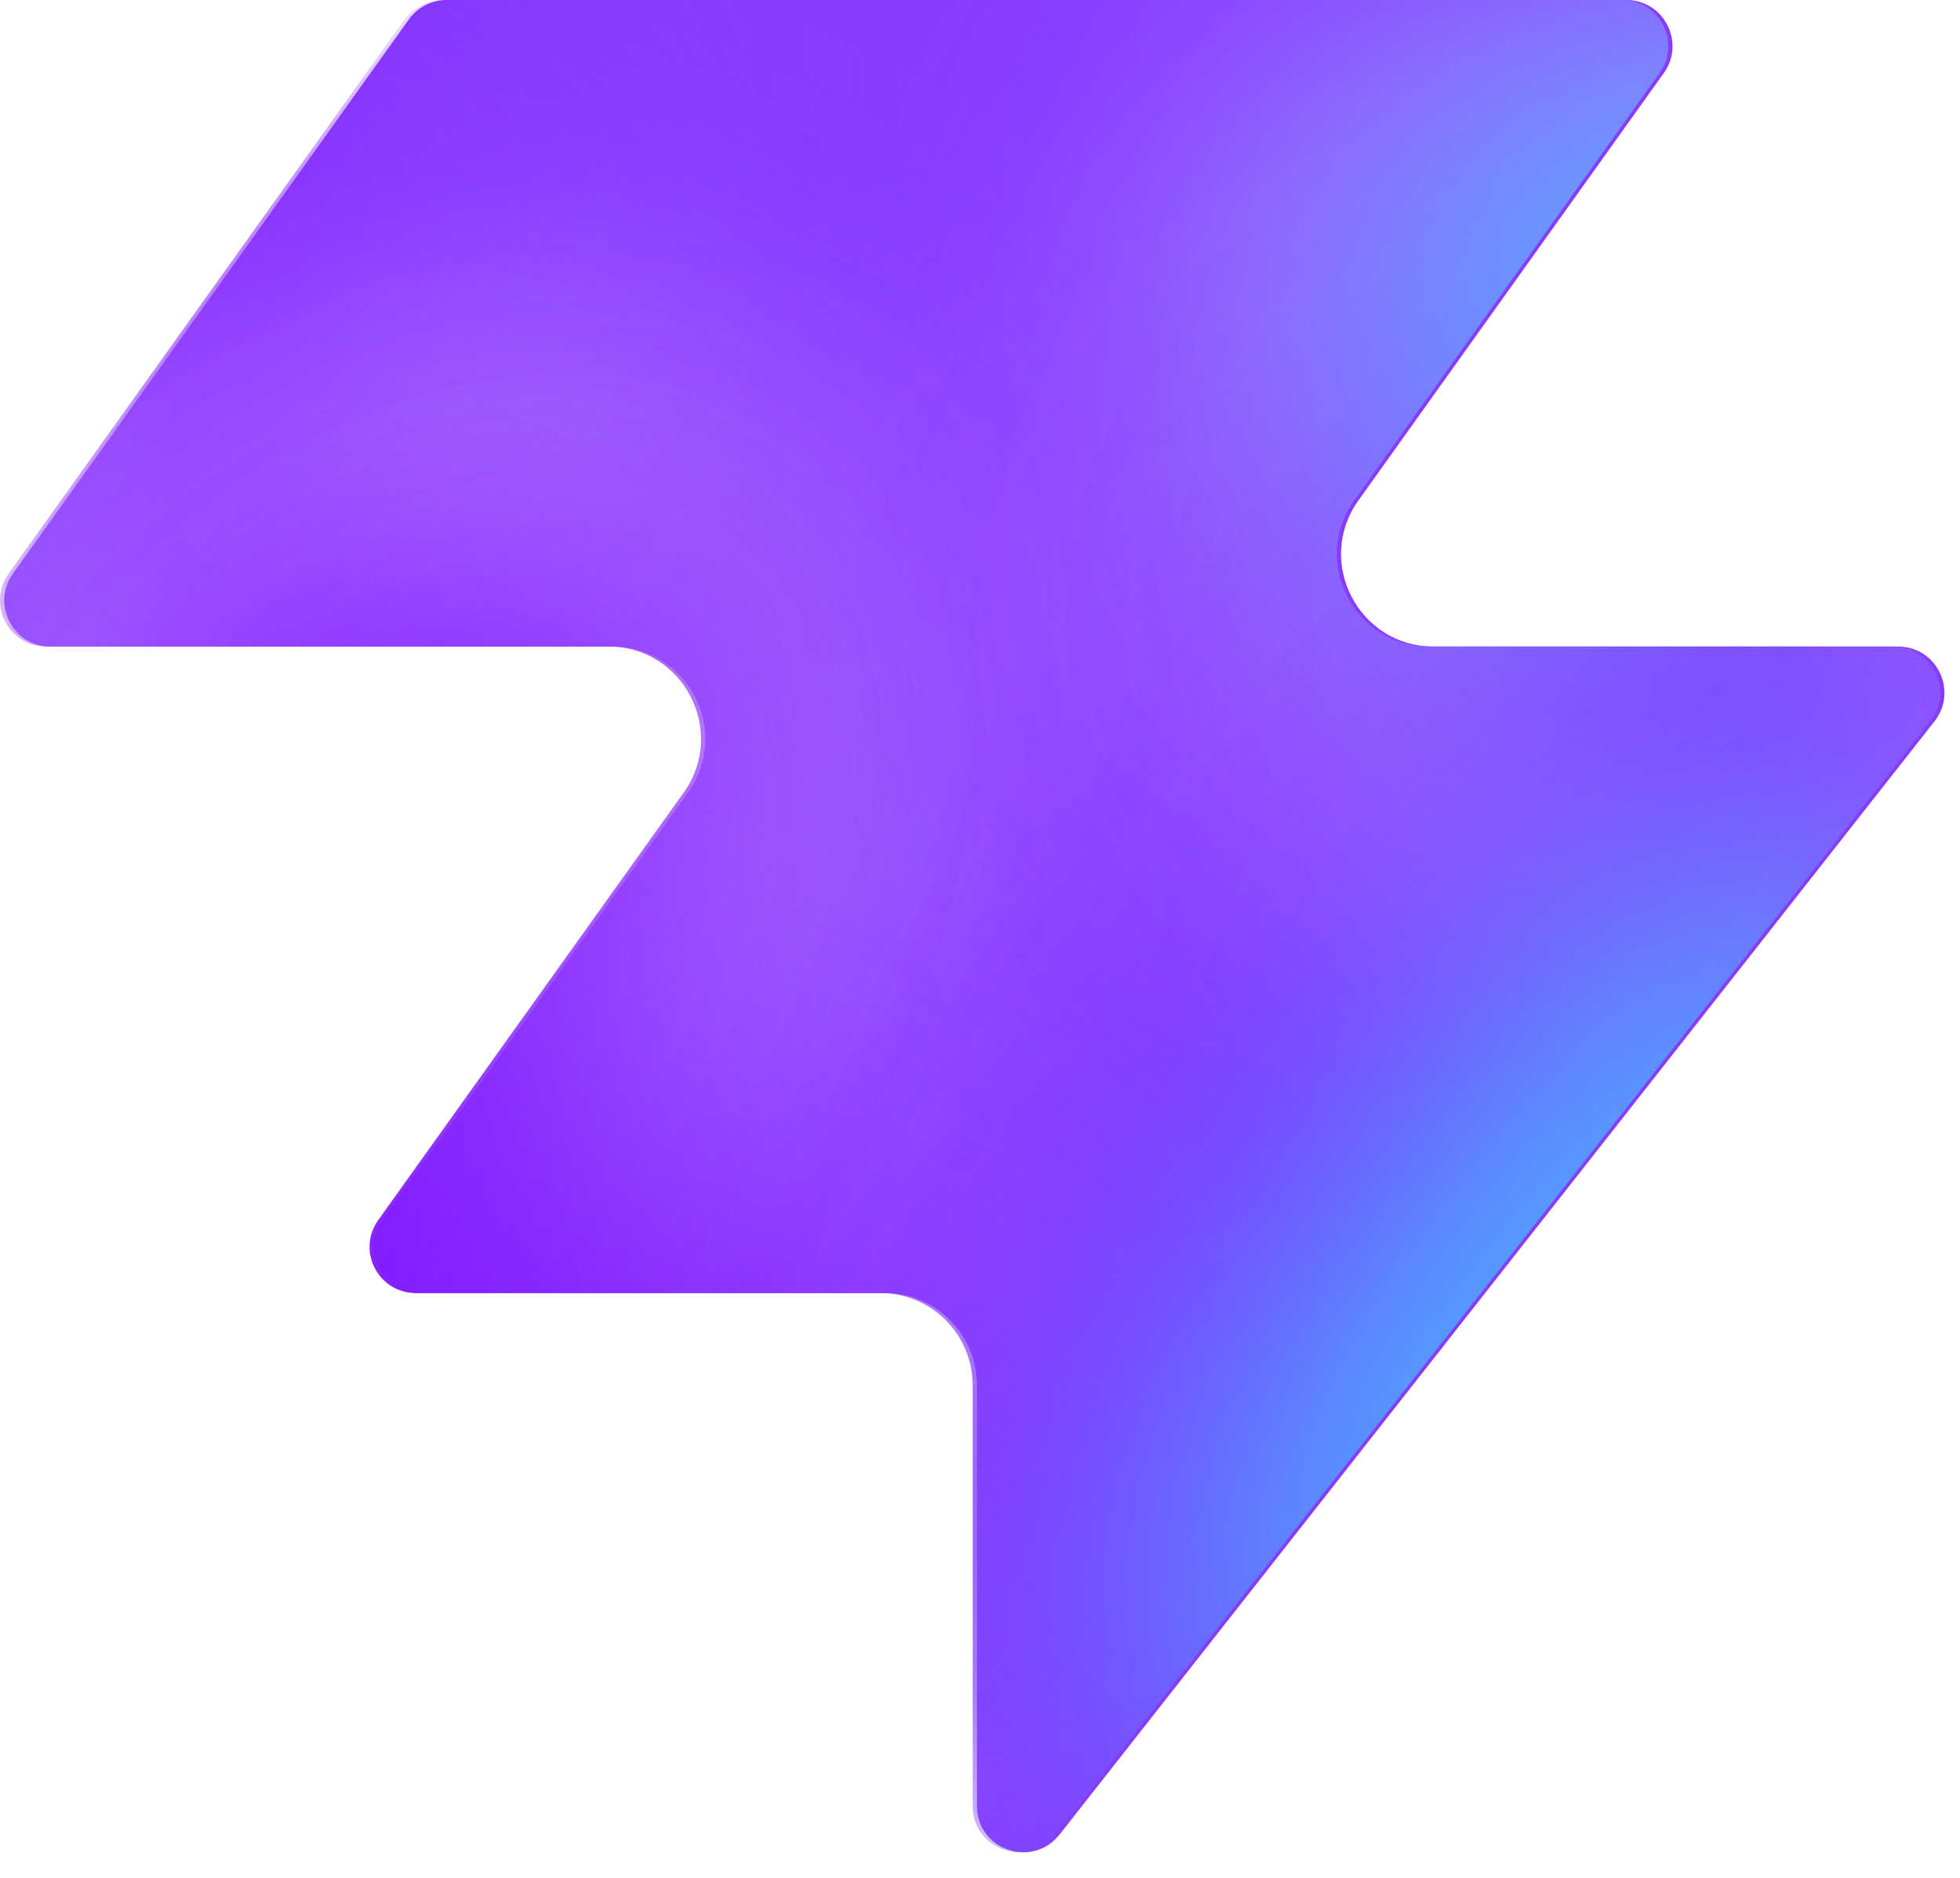
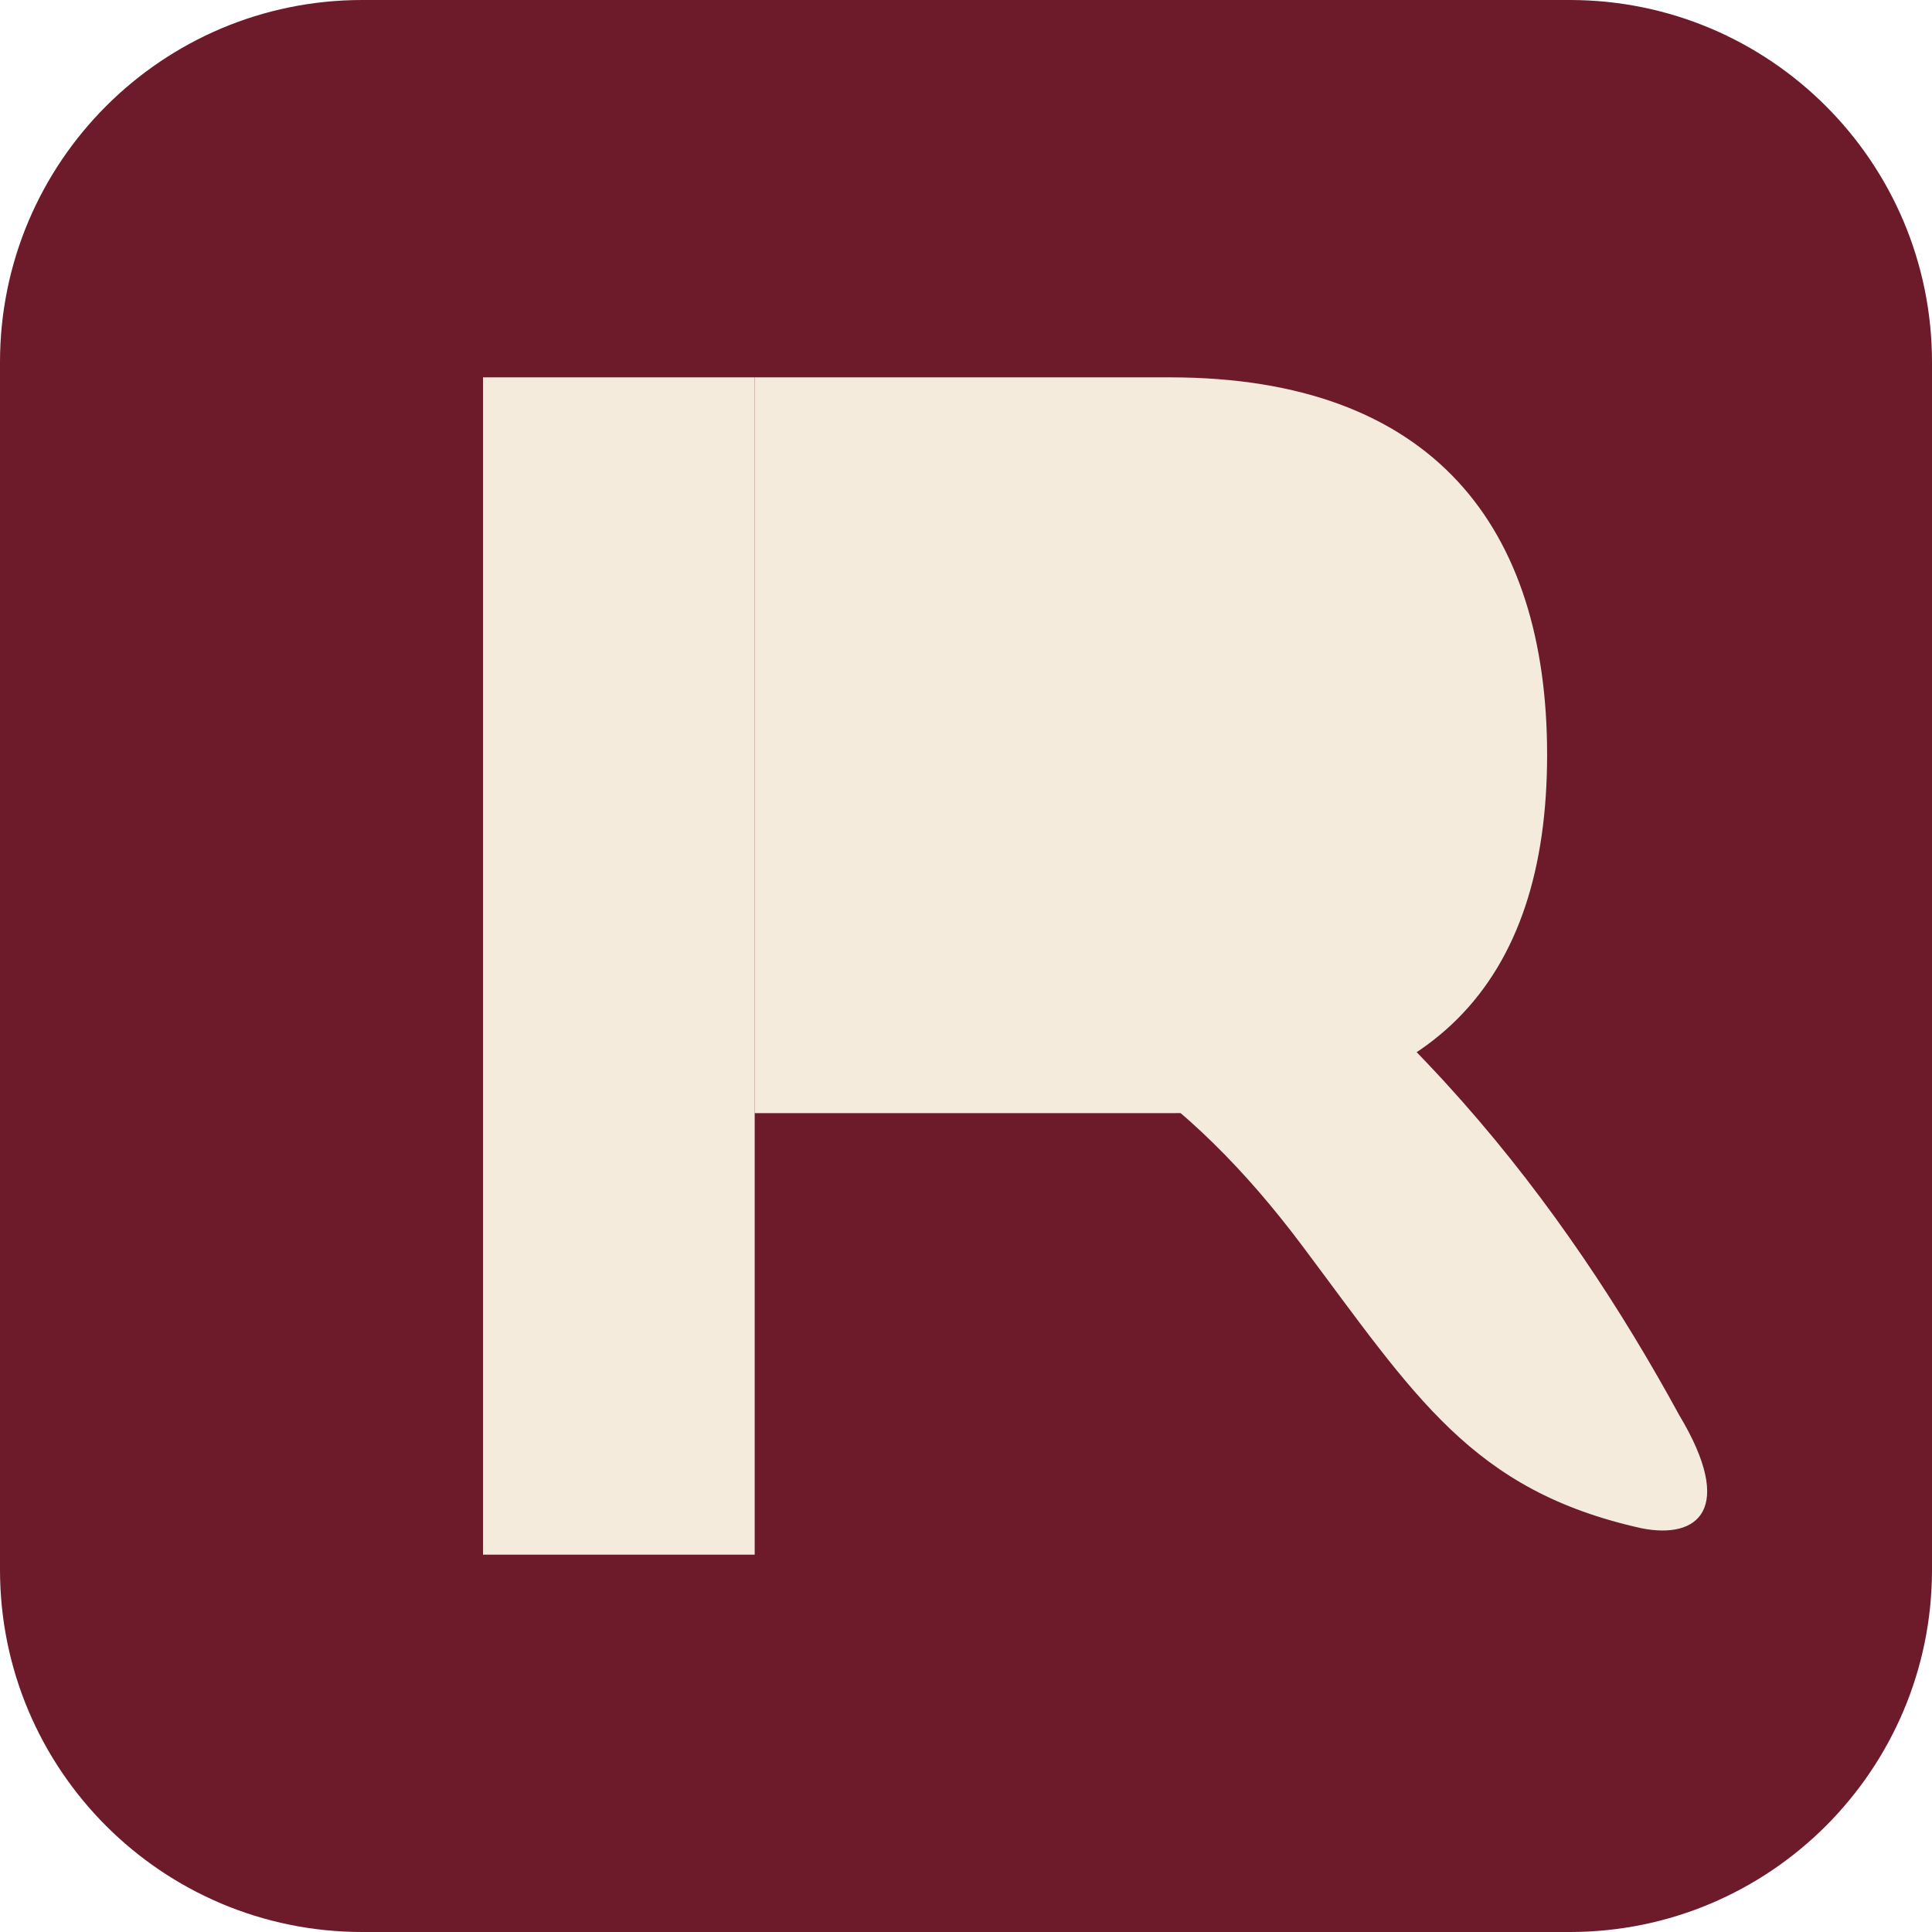
- <svg xmlns="http://www.w3.org/2000/svg" width="48" height="46" fill="none" viewBox="0 0 48 46">
-   <path fill="#863bff" d="M25.946 44.938c-.664.845-2.021.375-2.021-.698V33.937a2.26 2.26 0 0 0-2.262-2.262H10.287c-.92 0-1.456-1.04-.92-1.788l7.48-10.471c1.07-1.497 0-3.578-1.842-3.578H1.237c-.92 0-1.456-1.04-.92-1.788L10.013.474c.214-.297.556-.474.92-.474h28.894c.92 0 1.456 1.04.92 1.788l-7.48 10.471c-1.07 1.498 0 3.579 1.842 3.579h11.377c.943 0 1.473 1.088.89 1.83L25.947 44.94z" style="fill:#863bff;fill:color(display-p3 .525 .23 1);fill-opacity:1" />
-   <mask id="a" width="48" height="46" x="0" y="0" maskUnits="userSpaceOnUse" style="mask-type:alpha">
-     <path fill="#000" d="M25.842 44.938c-.664.844-2.021.375-2.021-.698V33.937a2.26 2.26 0 0 0-2.262-2.262H10.183c-.92 0-1.456-1.04-.92-1.788l7.48-10.471c1.07-1.498 0-3.579-1.842-3.579H1.133c-.92 0-1.456-1.04-.92-1.787L9.91.473c.214-.297.556-.474.92-.474h28.894c.92 0 1.456 1.04.92 1.788l-7.48 10.471c-1.07 1.498 0 3.578 1.842 3.578h11.377c.943 0 1.473 1.088.89 1.832L25.843 44.94z" style="fill:#000;fill-opacity:1" />
-   </mask>
-   <g mask="url(#a)">
-     <g filter="url(#b)">
-       <ellipse cx="5.508" cy="14.704" fill="#ede6ff" rx="5.508" ry="14.704" style="fill:#ede6ff;fill:color(display-p3 .927 .903 1);fill-opacity:1" transform="matrix(.00324 1 1 -.00324 -4.47 31.516)" />
-     </g>
-     <g filter="url(#c)">
-       <ellipse cx="10.399" cy="29.851" fill="#ede6ff" rx="10.399" ry="29.851" style="fill:#ede6ff;fill:color(display-p3 .927 .903 1);fill-opacity:1" transform="matrix(.00324 1 1 -.00324 -39.328 7.883)" />
-     </g>
-     <g filter="url(#d)">
-       <ellipse cx="5.508" cy="30.487" fill="#7e14ff" rx="5.508" ry="30.487" style="fill:#7e14ff;fill:color(display-p3 .492 .077 1);fill-opacity:1" transform="rotate(89.814 -25.913 -14.639)scale(1 -1)" />
-     </g>
-     <g filter="url(#e)">
-       <ellipse cx="5.508" cy="30.599" fill="#7e14ff" rx="5.508" ry="30.599" style="fill:#7e14ff;fill:color(display-p3 .492 .077 1);fill-opacity:1" transform="rotate(89.814 -32.644 -3.334)scale(1 -1)" />
-     </g>
-     <g filter="url(#f)">
-       <ellipse cx="5.508" cy="30.599" fill="#7e14ff" rx="5.508" ry="30.599" style="fill:#7e14ff;fill:color(display-p3 .492 .077 1);fill-opacity:1" transform="matrix(.00324 1 1 -.00324 -34.34 30.47)" />
-     </g>
-     <g filter="url(#g)">
-       <ellipse cx="14.072" cy="22.078" fill="#ede6ff" rx="14.072" ry="22.078" style="fill:#ede6ff;fill:color(display-p3 .927 .903 1);fill-opacity:1" transform="rotate(93.35 24.506 48.493)scale(-1 1)" />
-     </g>
-     <g filter="url(#h)">
-       <ellipse cx="3.47" cy="21.501" fill="#7e14ff" rx="3.47" ry="21.501" style="fill:#7e14ff;fill:color(display-p3 .492 .077 1);fill-opacity:1" transform="rotate(89.009 28.708 47.59)scale(-1 1)" />
-     </g>
-     <g filter="url(#i)">
-       <ellipse cx="3.47" cy="21.501" fill="#7e14ff" rx="3.47" ry="21.501" style="fill:#7e14ff;fill:color(display-p3 .492 .077 1);fill-opacity:1" transform="rotate(89.009 28.708 47.59)scale(-1 1)" />
-     </g>
-     <g filter="url(#j)">
-       <ellipse cx=".387" cy="8.972" fill="#7e14ff" rx="4.407" ry="29.108" style="fill:#7e14ff;fill:color(display-p3 .492 .077 1);fill-opacity:1" transform="rotate(39.51 .387 8.972)" />
-     </g>
-     <g filter="url(#k)">
-       <ellipse cx="47.523" cy="-6.092" fill="#7e14ff" rx="4.407" ry="29.108" style="fill:#7e14ff;fill:color(display-p3 .492 .077 1);fill-opacity:1" transform="rotate(37.892 47.523 -6.092)" />
-     </g>
-     <g filter="url(#l)">
-       <ellipse cx="41.412" cy="6.333" fill="#47bfff" rx="5.971" ry="9.665" style="fill:#47bfff;fill:color(display-p3 .28 .748 1);fill-opacity:1" transform="rotate(37.892 41.412 6.333)" />
-     </g>
-     <g filter="url(#m)">
-       <ellipse cx="-1.879" cy="38.332" fill="#7e14ff" rx="4.407" ry="29.108" style="fill:#7e14ff;fill:color(display-p3 .492 .077 1);fill-opacity:1" transform="rotate(37.892 -1.88 38.332)" />
-     </g>
-     <g filter="url(#n)">
-       <ellipse cx="-1.879" cy="38.332" fill="#7e14ff" rx="4.407" ry="29.108" style="fill:#7e14ff;fill:color(display-p3 .492 .077 1);fill-opacity:1" transform="rotate(37.892 -1.88 38.332)" />
-     </g>
-     <g filter="url(#o)">
-       <ellipse cx="35.651" cy="29.907" fill="#7e14ff" rx="4.407" ry="29.108" style="fill:#7e14ff;fill:color(display-p3 .492 .077 1);fill-opacity:1" transform="rotate(37.892 35.651 29.907)" />
-     </g>
-     <g filter="url(#p)">
-       <ellipse cx="38.418" cy="32.4" fill="#47bfff" rx="5.971" ry="15.297" style="fill:#47bfff;fill:color(display-p3 .28 .748 1);fill-opacity:1" transform="rotate(37.892 38.418 32.4)" />
-     </g>
+ <svg xmlns="http://www.w3.org/2000/svg" viewBox="0 0 512 512" width="100%" height="100%">
+   <rect width="512" height="512" rx="96" fill="#6D1A2B" />
+   <g fill="#F5EBDD">
+     <path d="M 128,100 H 200 V 412 H 128 Z" />
+     <path d="M 200,100 H 310 C 380,100 410,140 410,200 C 410,260 380,295 310,295 H 200 Z               M 200,170 H 295 C 330,170 340,182 340,200 C 340,218 330,225 295,225 H 200 Z" />
+     <path d="M 240,265 C 280,265 315,290 345,330 C 375,370 390,395 435,405 C 450,408 460,400 445,375 C 415,320 370,260 300,220 Z" />
  </g>
-   <defs>
-     <filter id="b" width="60.045" height="41.654" x="-19.77" y="16.149" color-interpolation-filters="sRGB" filterUnits="userSpaceOnUse">
-       <feFlood flood-opacity="0" result="BackgroundImageFix" />
-       <feBlend in="SourceGraphic" in2="BackgroundImageFix" result="shape" />
-       <feGaussianBlur result="effect1_foregroundBlur_2002_17158" stdDeviation="7.659" />
-     </filter>
-     <filter id="c" width="90.34" height="51.437" x="-54.613" y="-7.533" color-interpolation-filters="sRGB" filterUnits="userSpaceOnUse">
-       <feFlood flood-opacity="0" result="BackgroundImageFix" />
-       <feBlend in="SourceGraphic" in2="BackgroundImageFix" result="shape" />
-       <feGaussianBlur result="effect1_foregroundBlur_2002_17158" stdDeviation="7.659" />
-     </filter>
-     <filter id="d" width="79.355" height="29.4" x="-49.64" y="2.03" color-interpolation-filters="sRGB" filterUnits="userSpaceOnUse">
-       <feFlood flood-opacity="0" result="BackgroundImageFix" />
-       <feBlend in="SourceGraphic" in2="BackgroundImageFix" result="shape" />
-       <feGaussianBlur result="effect1_foregroundBlur_2002_17158" stdDeviation="4.596" />
-     </filter>
-     <filter id="e" width="79.579" height="29.4" x="-45.045" y="20.029" color-interpolation-filters="sRGB" filterUnits="userSpaceOnUse">
-       <feFlood flood-opacity="0" result="BackgroundImageFix" />
-       <feBlend in="SourceGraphic" in2="BackgroundImageFix" result="shape" />
-       <feGaussianBlur result="effect1_foregroundBlur_2002_17158" stdDeviation="4.596" />
-     </filter>
-     <filter id="f" width="79.579" height="29.4" x="-43.513" y="21.178" color-interpolation-filters="sRGB" filterUnits="userSpaceOnUse">
-       <feFlood flood-opacity="0" result="BackgroundImageFix" />
-       <feBlend in="SourceGraphic" in2="BackgroundImageFix" result="shape" />
-       <feGaussianBlur result="effect1_foregroundBlur_2002_17158" stdDeviation="4.596" />
-     </filter>
-     <filter id="g" width="74.749" height="58.852" x="15.756" y="-17.901" color-interpolation-filters="sRGB" filterUnits="userSpaceOnUse">
-       <feFlood flood-opacity="0" result="BackgroundImageFix" />
-       <feBlend in="SourceGraphic" in2="BackgroundImageFix" result="shape" />
-       <feGaussianBlur result="effect1_foregroundBlur_2002_17158" stdDeviation="7.659" />
-     </filter>
-     <filter id="h" width="61.377" height="25.362" x="23.548" y="2.284" color-interpolation-filters="sRGB" filterUnits="userSpaceOnUse">
-       <feFlood flood-opacity="0" result="BackgroundImageFix" />
-       <feBlend in="SourceGraphic" in2="BackgroundImageFix" result="shape" />
-       <feGaussianBlur result="effect1_foregroundBlur_2002_17158" stdDeviation="4.596" />
-     </filter>
-     <filter id="i" width="61.377" height="25.362" x="23.548" y="2.284" color-interpolation-filters="sRGB" filterUnits="userSpaceOnUse">
-       <feFlood flood-opacity="0" result="BackgroundImageFix" />
-       <feBlend in="SourceGraphic" in2="BackgroundImageFix" result="shape" />
-       <feGaussianBlur result="effect1_foregroundBlur_2002_17158" stdDeviation="4.596" />
-     </filter>
-     <filter id="j" width="56.045" height="63.649" x="-27.636" y="-22.853" color-interpolation-filters="sRGB" filterUnits="userSpaceOnUse">
-       <feFlood flood-opacity="0" result="BackgroundImageFix" />
-       <feBlend in="SourceGraphic" in2="BackgroundImageFix" result="shape" />
-       <feGaussianBlur result="effect1_foregroundBlur_2002_17158" stdDeviation="4.596" />
-     </filter>
-     <filter id="k" width="54.814" height="64.646" x="20.116" y="-38.415" color-interpolation-filters="sRGB" filterUnits="userSpaceOnUse">
-       <feFlood flood-opacity="0" result="BackgroundImageFix" />
-       <feBlend in="SourceGraphic" in2="BackgroundImageFix" result="shape" />
-       <feGaussianBlur result="effect1_foregroundBlur_2002_17158" stdDeviation="4.596" />
-     </filter>
-     <filter id="l" width="33.541" height="35.313" x="24.641" y="-11.323" color-interpolation-filters="sRGB" filterUnits="userSpaceOnUse">
-       <feFlood flood-opacity="0" result="BackgroundImageFix" />
-       <feBlend in="SourceGraphic" in2="BackgroundImageFix" result="shape" />
-       <feGaussianBlur result="effect1_foregroundBlur_2002_17158" stdDeviation="4.596" />
-     </filter>
-     <filter id="m" width="54.814" height="64.646" x="-29.286" y="6.009" color-interpolation-filters="sRGB" filterUnits="userSpaceOnUse">
-       <feFlood flood-opacity="0" result="BackgroundImageFix" />
-       <feBlend in="SourceGraphic" in2="BackgroundImageFix" result="shape" />
-       <feGaussianBlur result="effect1_foregroundBlur_2002_17158" stdDeviation="4.596" />
-     </filter>
-     <filter id="n" width="54.814" height="64.646" x="-29.286" y="6.009" color-interpolation-filters="sRGB" filterUnits="userSpaceOnUse">
-       <feFlood flood-opacity="0" result="BackgroundImageFix" />
-       <feBlend in="SourceGraphic" in2="BackgroundImageFix" result="shape" />
-       <feGaussianBlur result="effect1_foregroundBlur_2002_17158" stdDeviation="4.596" />
-     </filter>
-     <filter id="o" width="54.814" height="64.646" x="8.244" y="-2.416" color-interpolation-filters="sRGB" filterUnits="userSpaceOnUse">
-       <feFlood flood-opacity="0" result="BackgroundImageFix" />
-       <feBlend in="SourceGraphic" in2="BackgroundImageFix" result="shape" />
-       <feGaussianBlur result="effect1_foregroundBlur_2002_17158" stdDeviation="4.596" />
-     </filter>
-     <filter id="p" width="39.409" height="43.623" x="18.713" y="10.588" color-interpolation-filters="sRGB" filterUnits="userSpaceOnUse">
-       <feFlood flood-opacity="0" result="BackgroundImageFix" />
-       <feBlend in="SourceGraphic" in2="BackgroundImageFix" result="shape" />
-       <feGaussianBlur result="effect1_foregroundBlur_2002_17158" stdDeviation="4.596" />
-     </filter>
-   </defs>
</svg>
